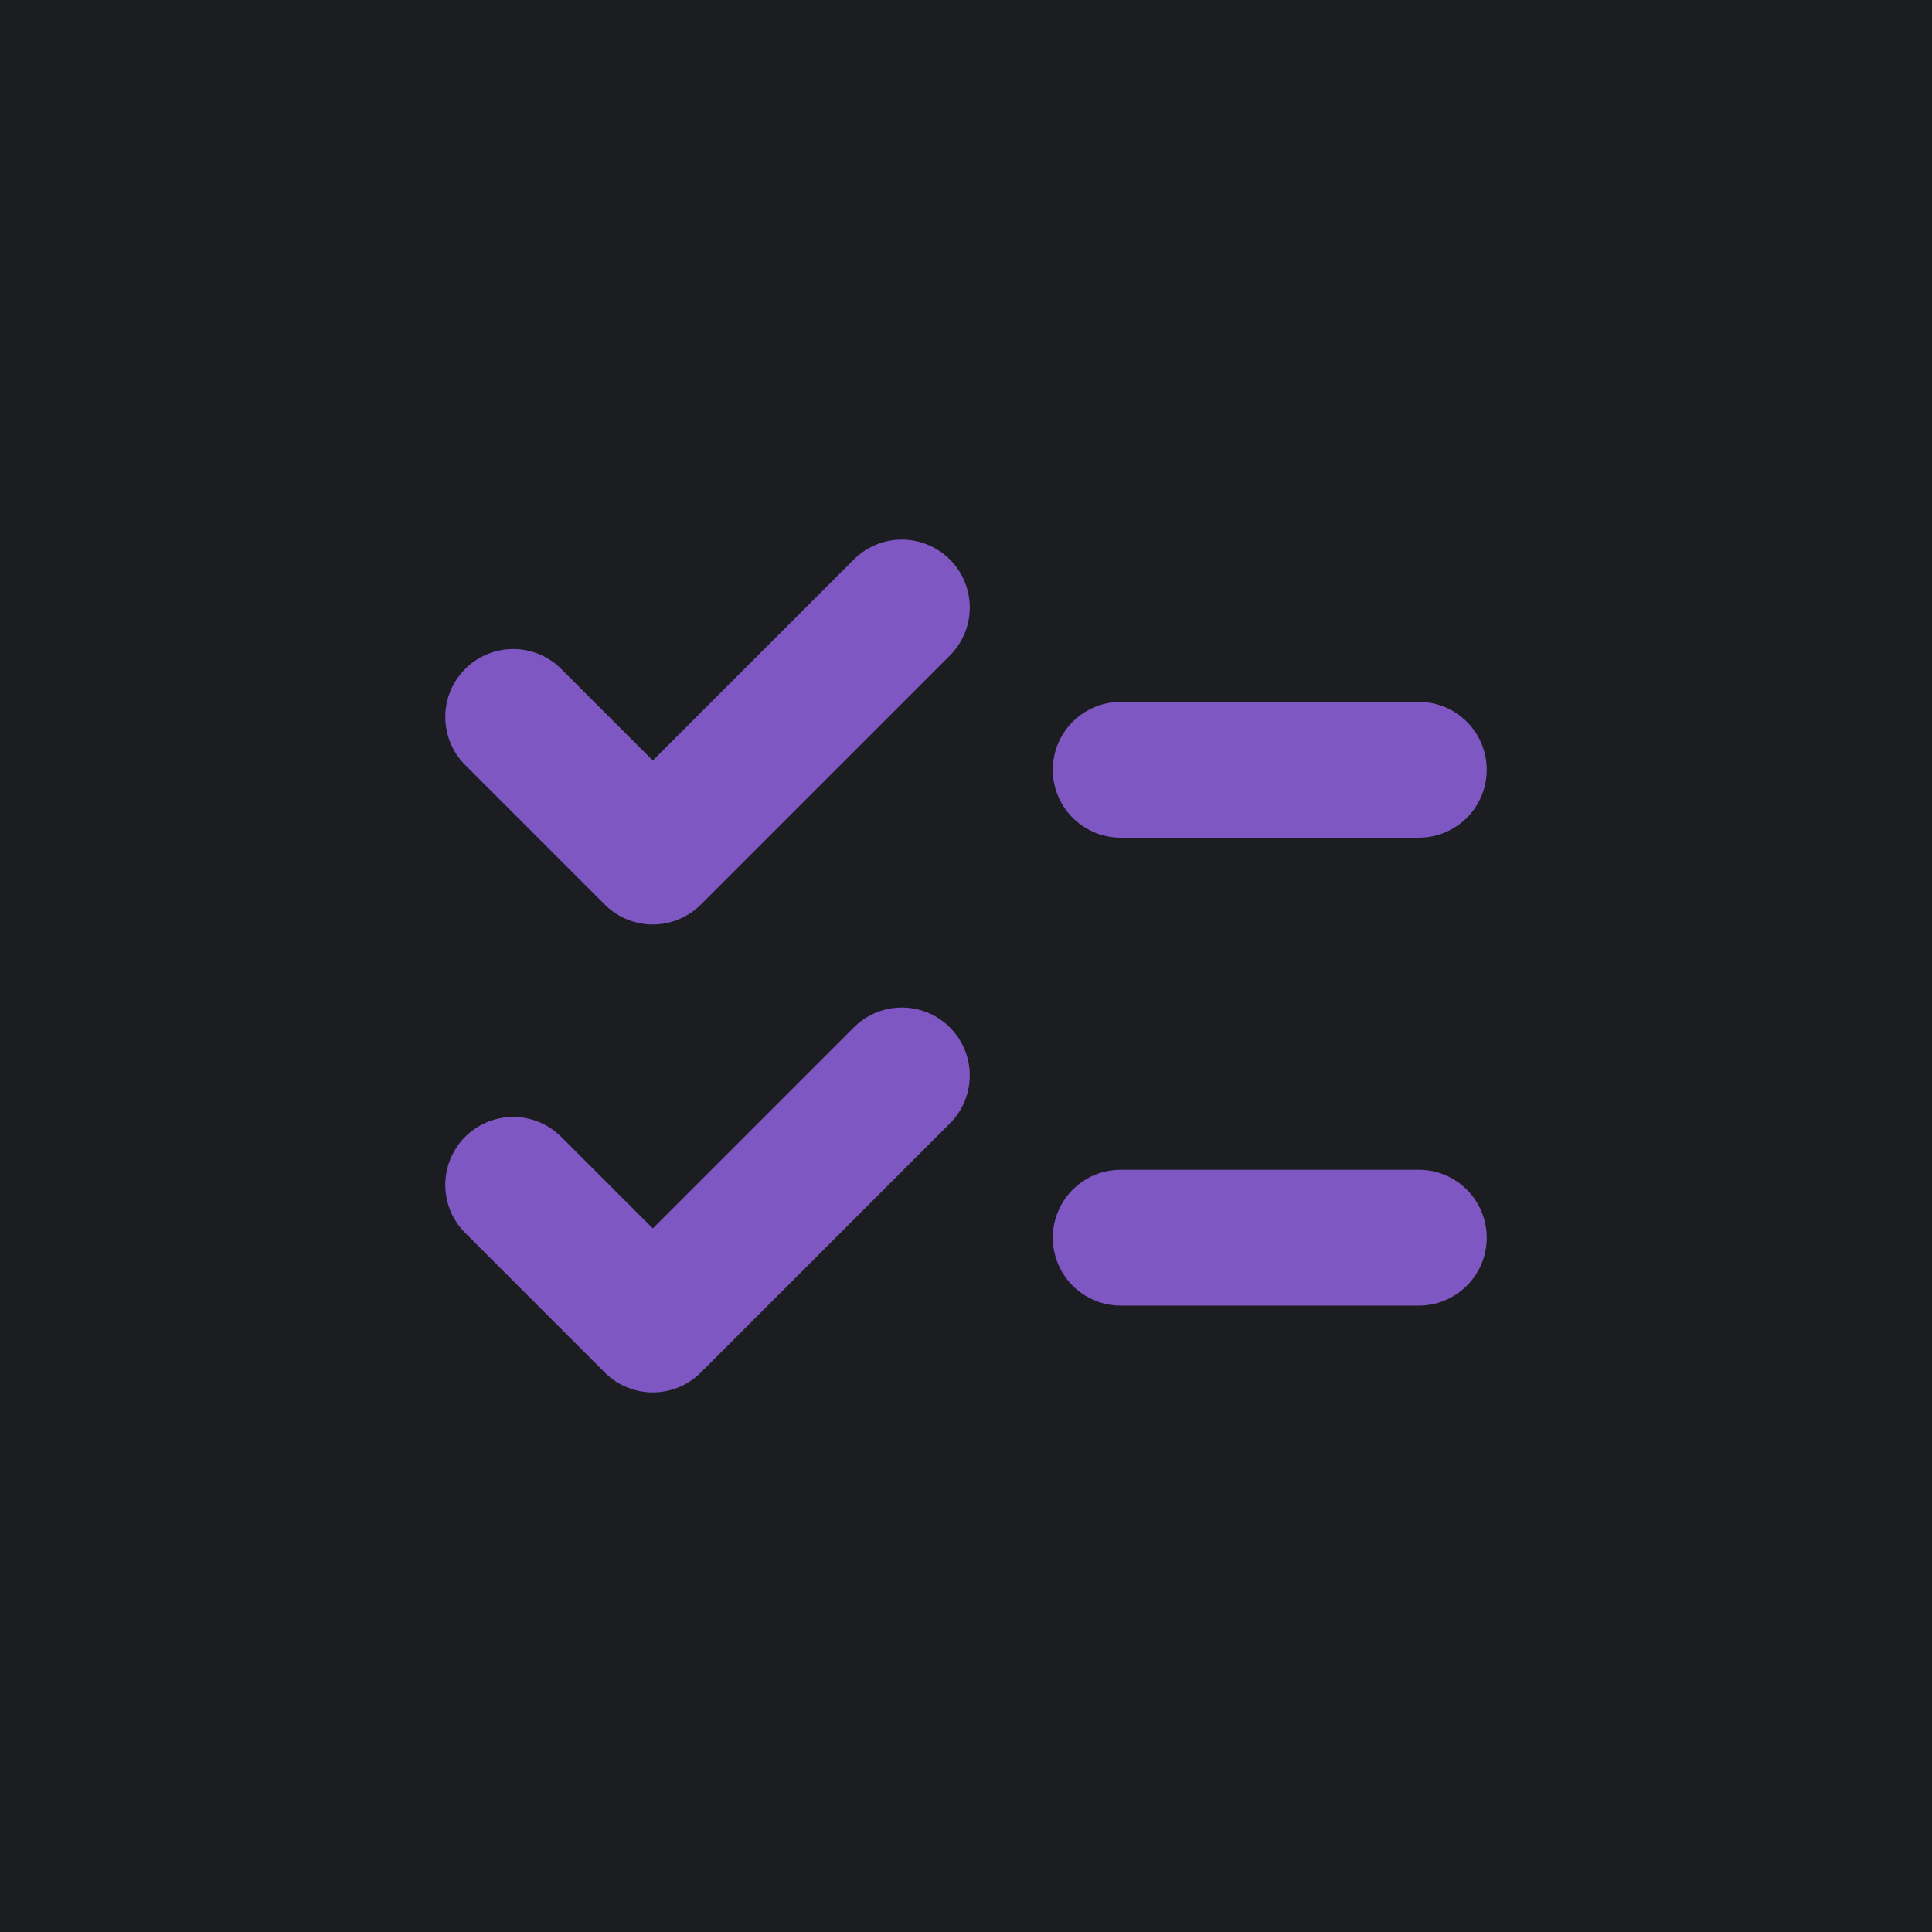
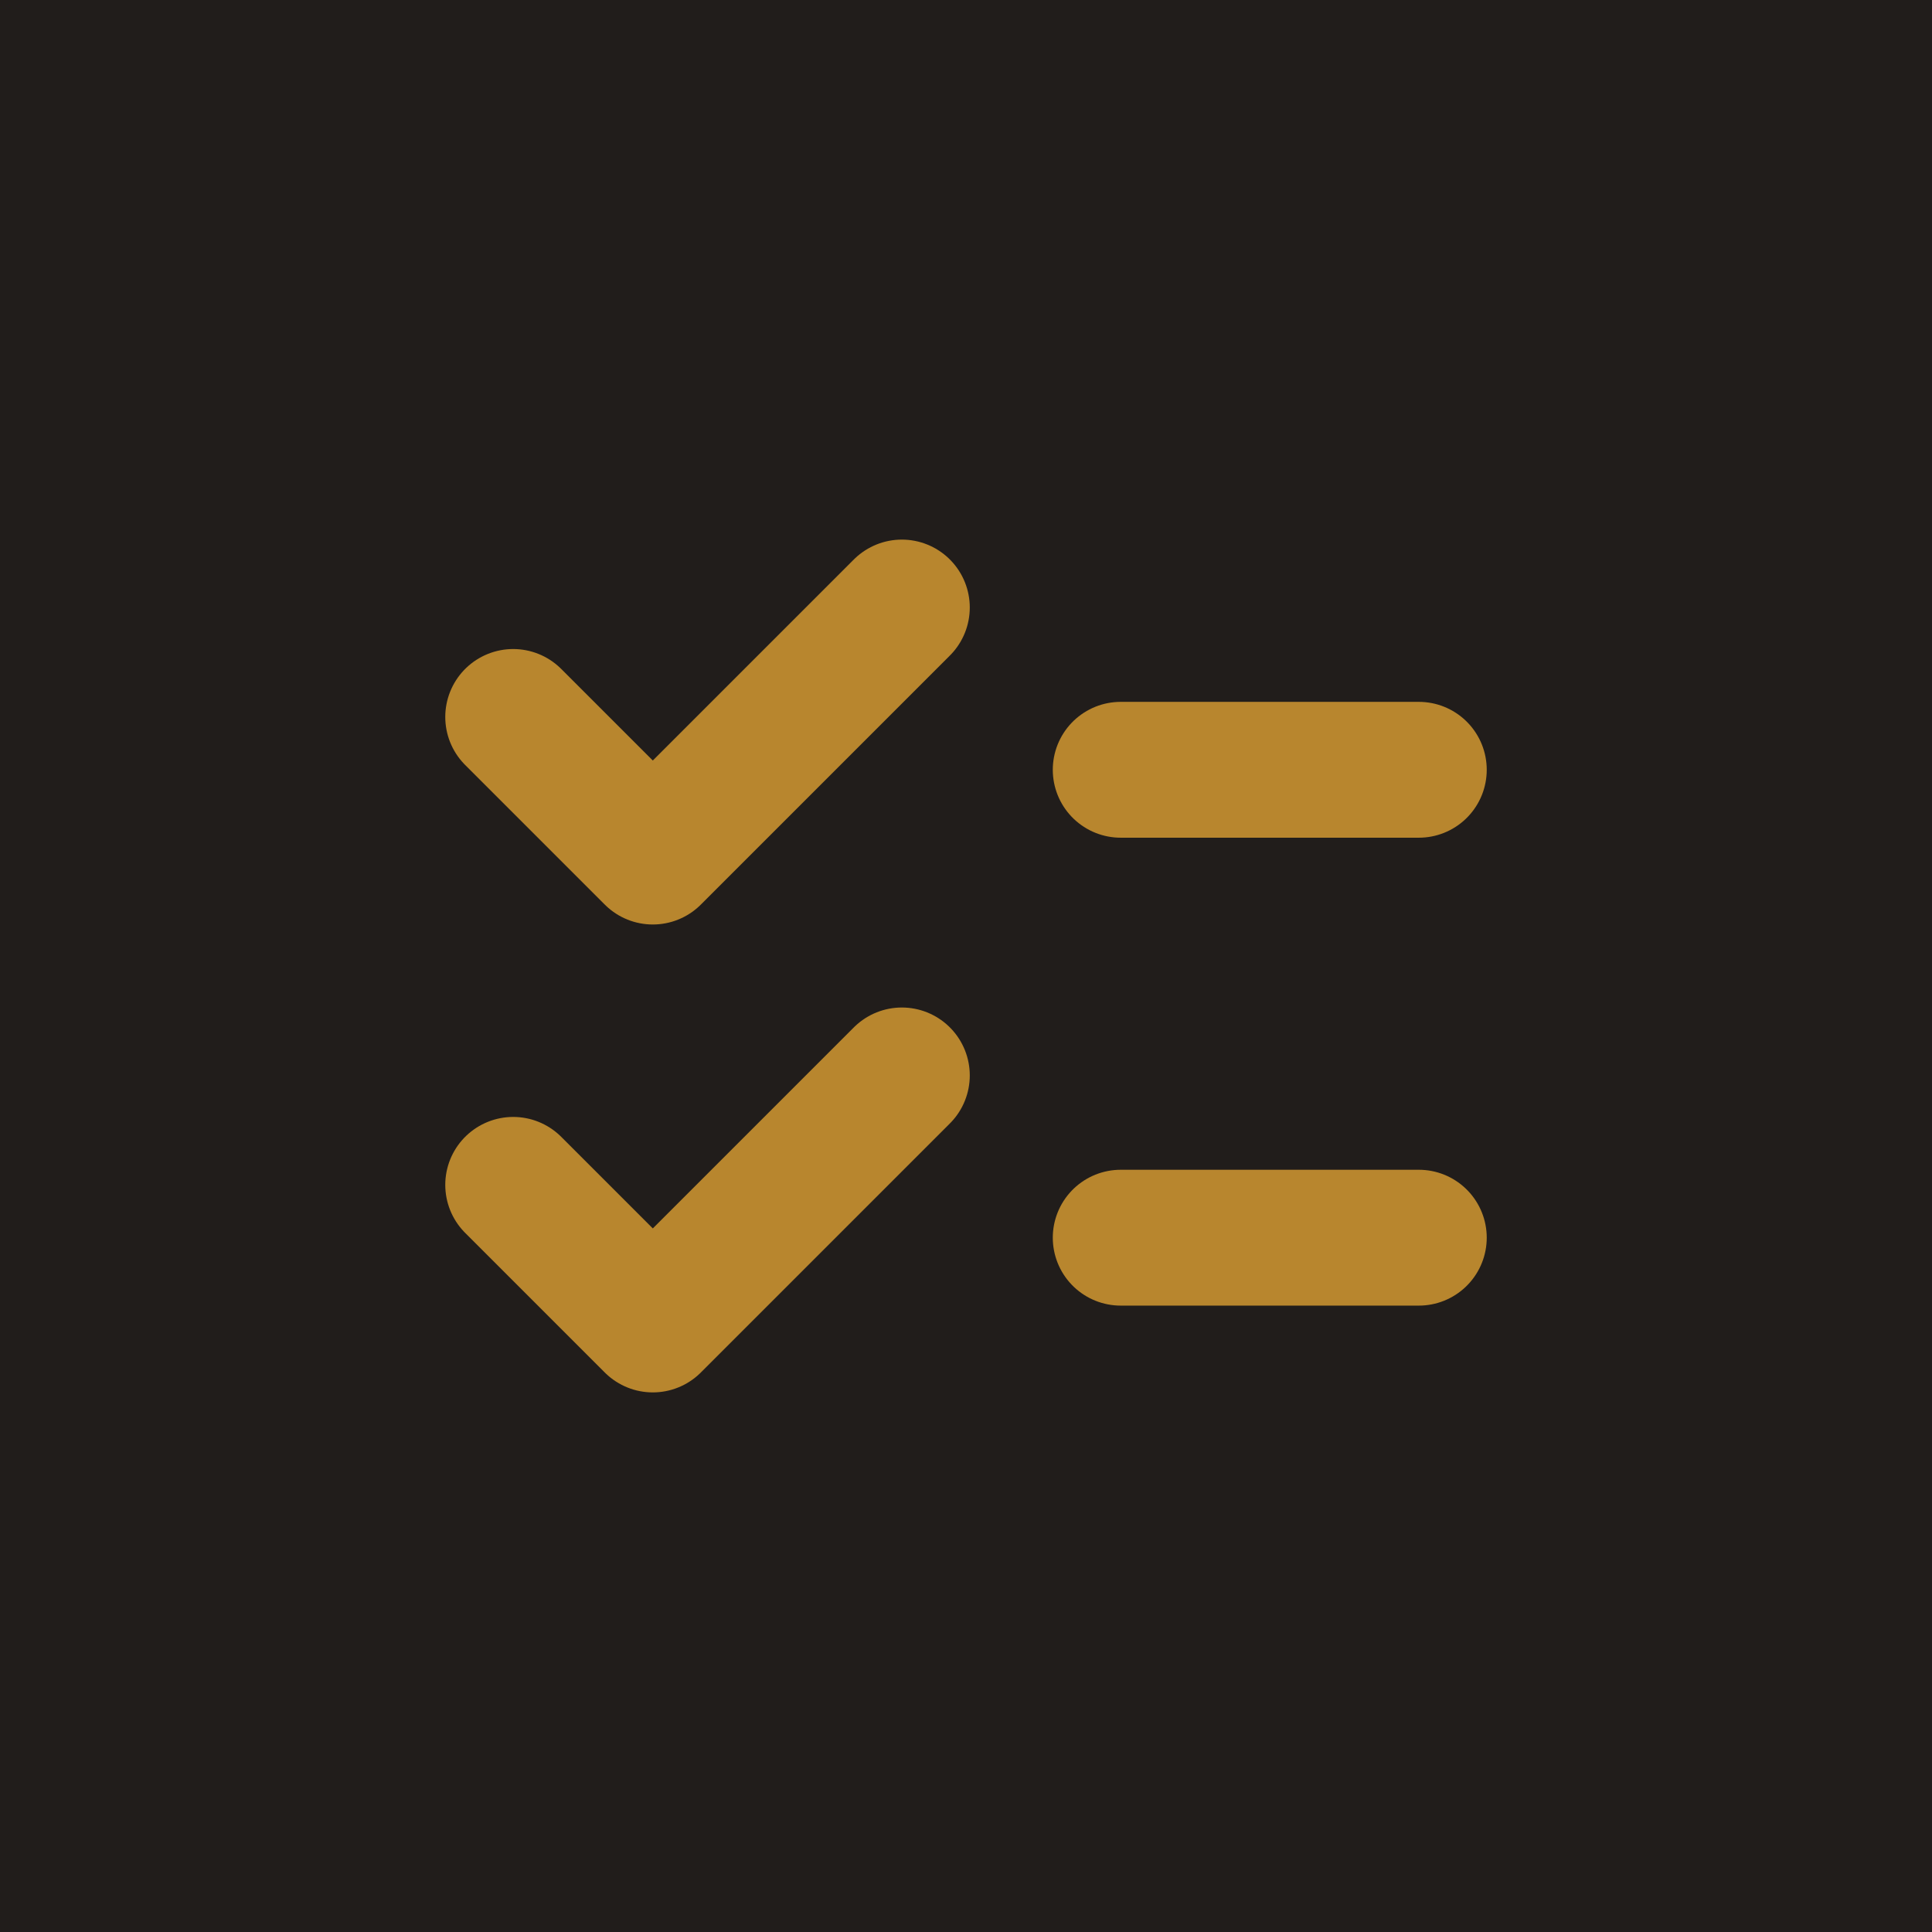
<svg xmlns="http://www.w3.org/2000/svg" width="1024" height="1024" viewBox="0 0 1024 1024">
-   <rect width="1024" height="1024" fill="#1B1D21" />
-   <g fill="none" stroke="#7E57C2" stroke-width="72" stroke-linecap="round" stroke-linejoin="round" transform="translate(0,8)">
+   <rect width="1024" height="1024" fill="#211D1B" />
+   <g fill="none" stroke="#B8862E" stroke-width="72" stroke-linecap="round" stroke-linejoin="round" transform="translate(0,8)">
    <path d="M 272 372 L 346 446 L 478 314" />
    <path d="M 594 400 L 752 400" />
    <path d="M 272 620 L 346 694 L 478 562" />
    <path d="M 594 648 L 752 648" />
  </g>
</svg>
